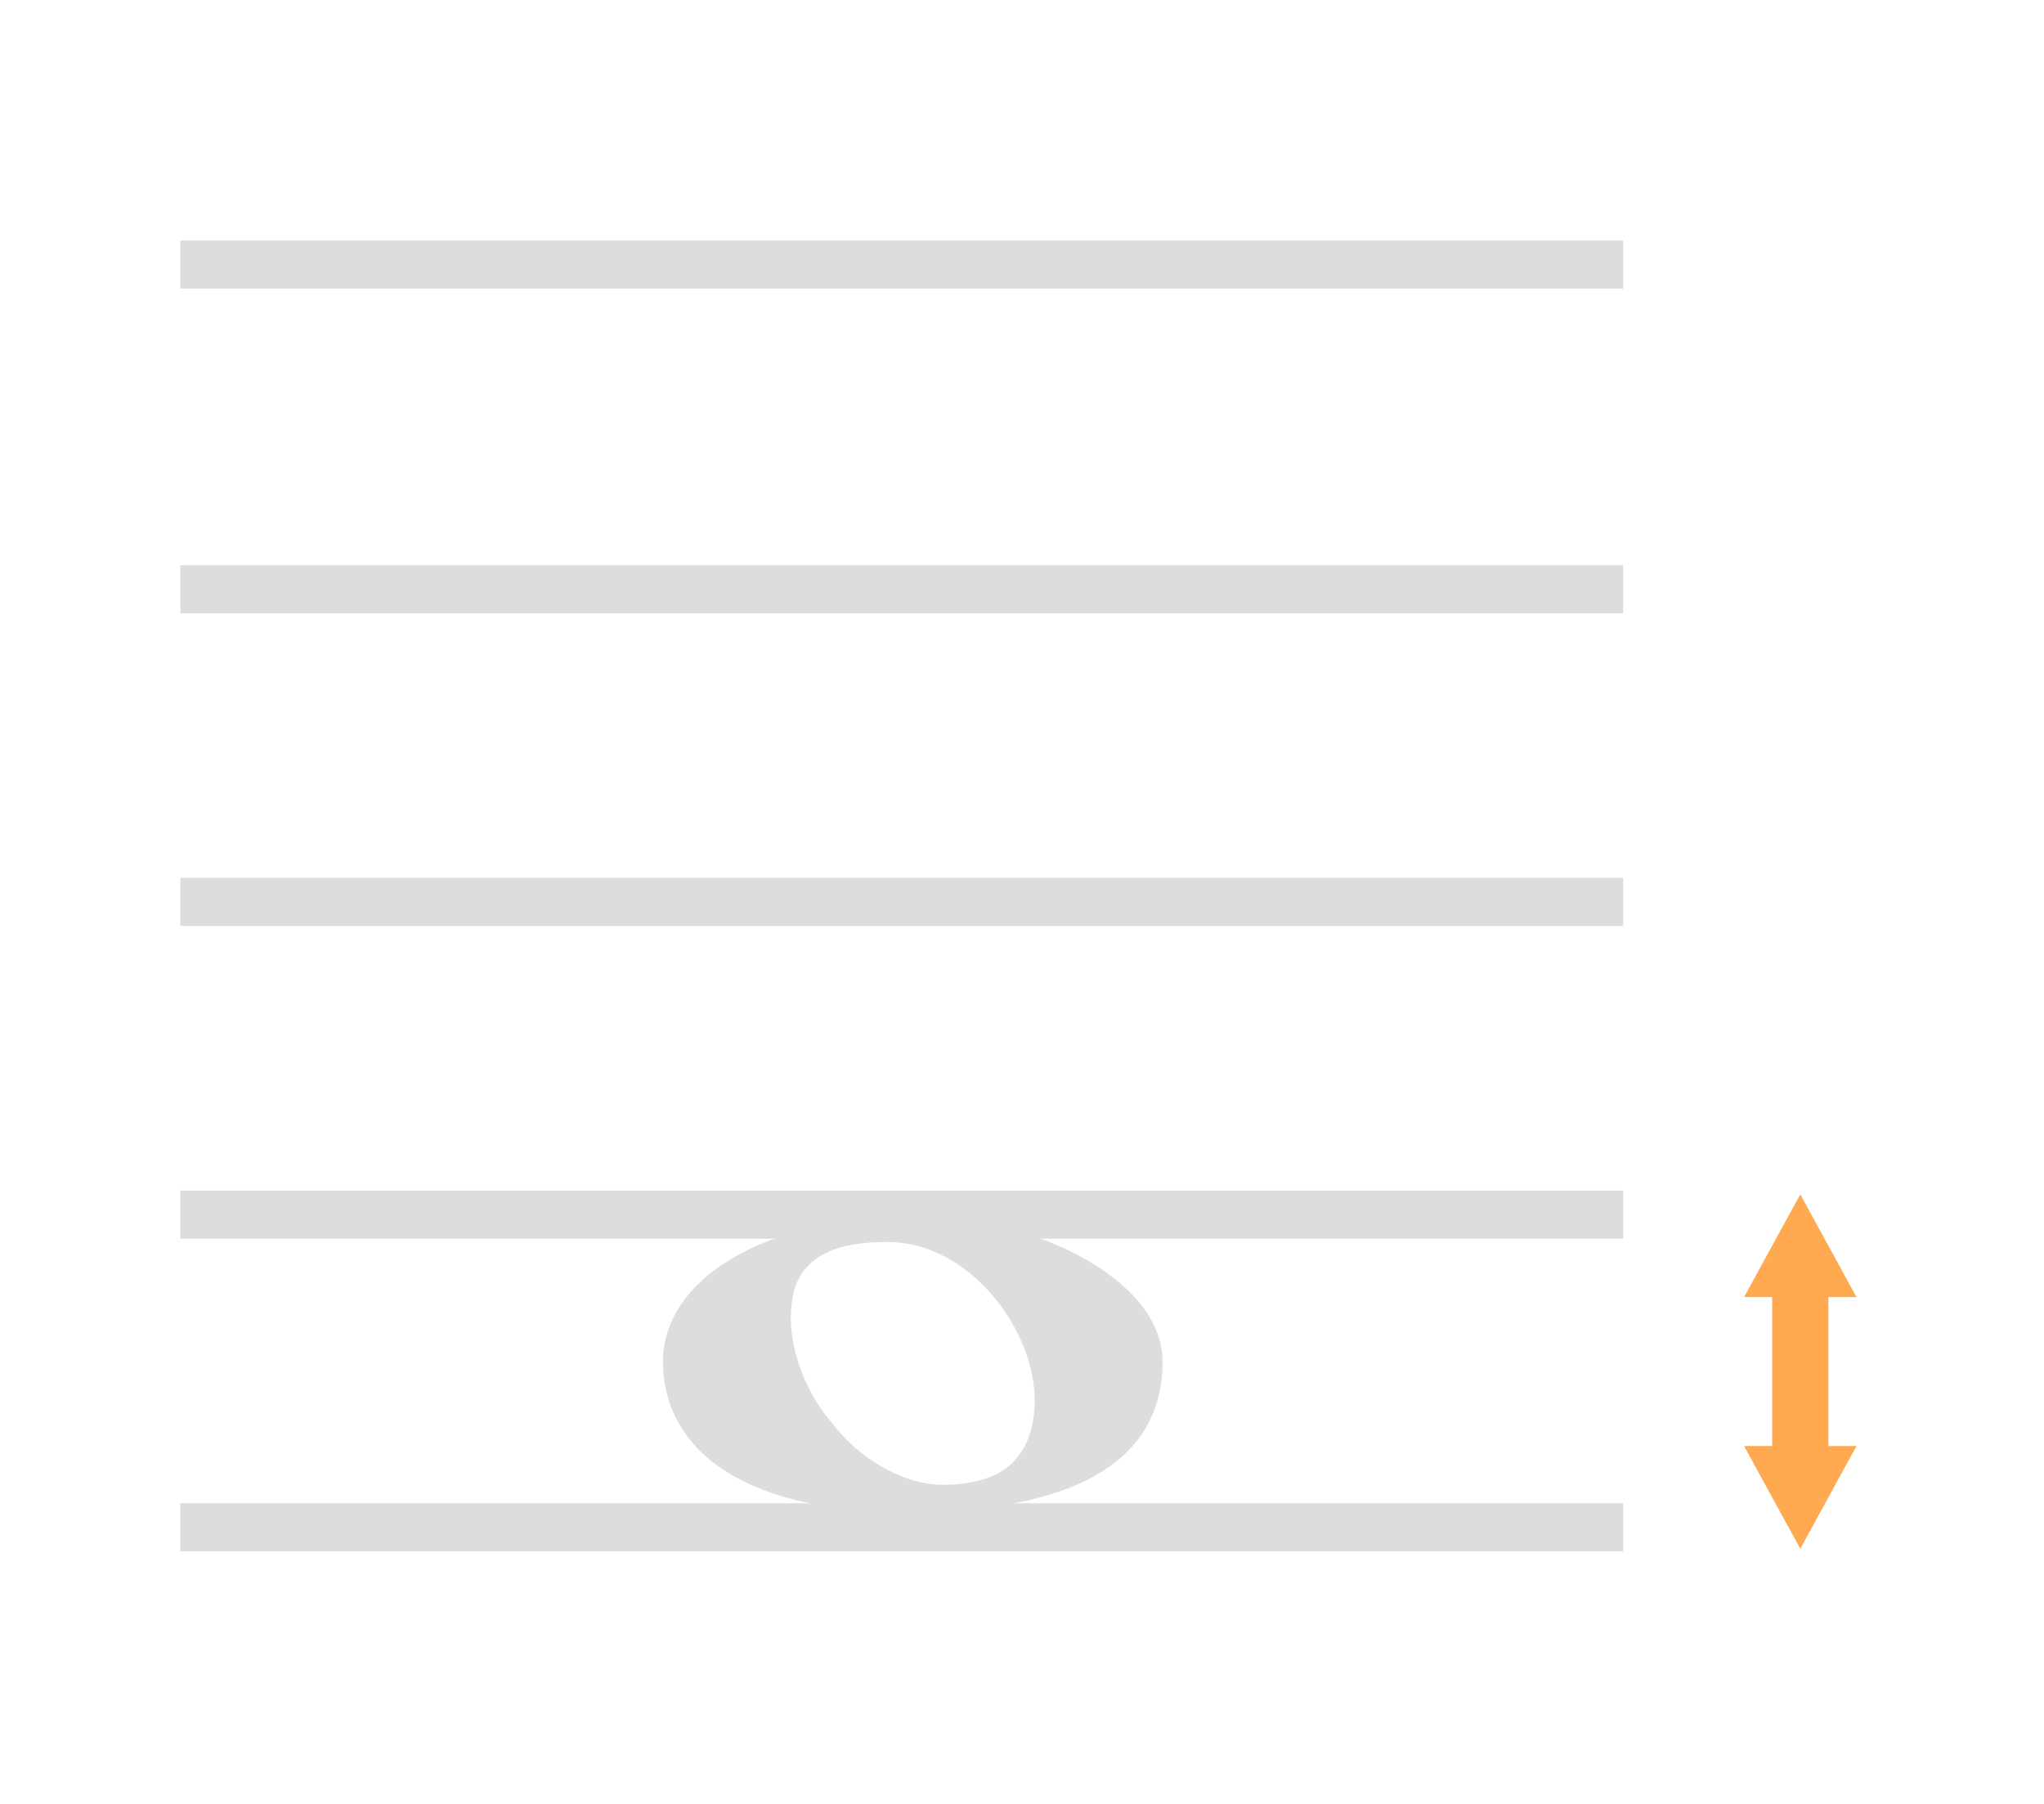
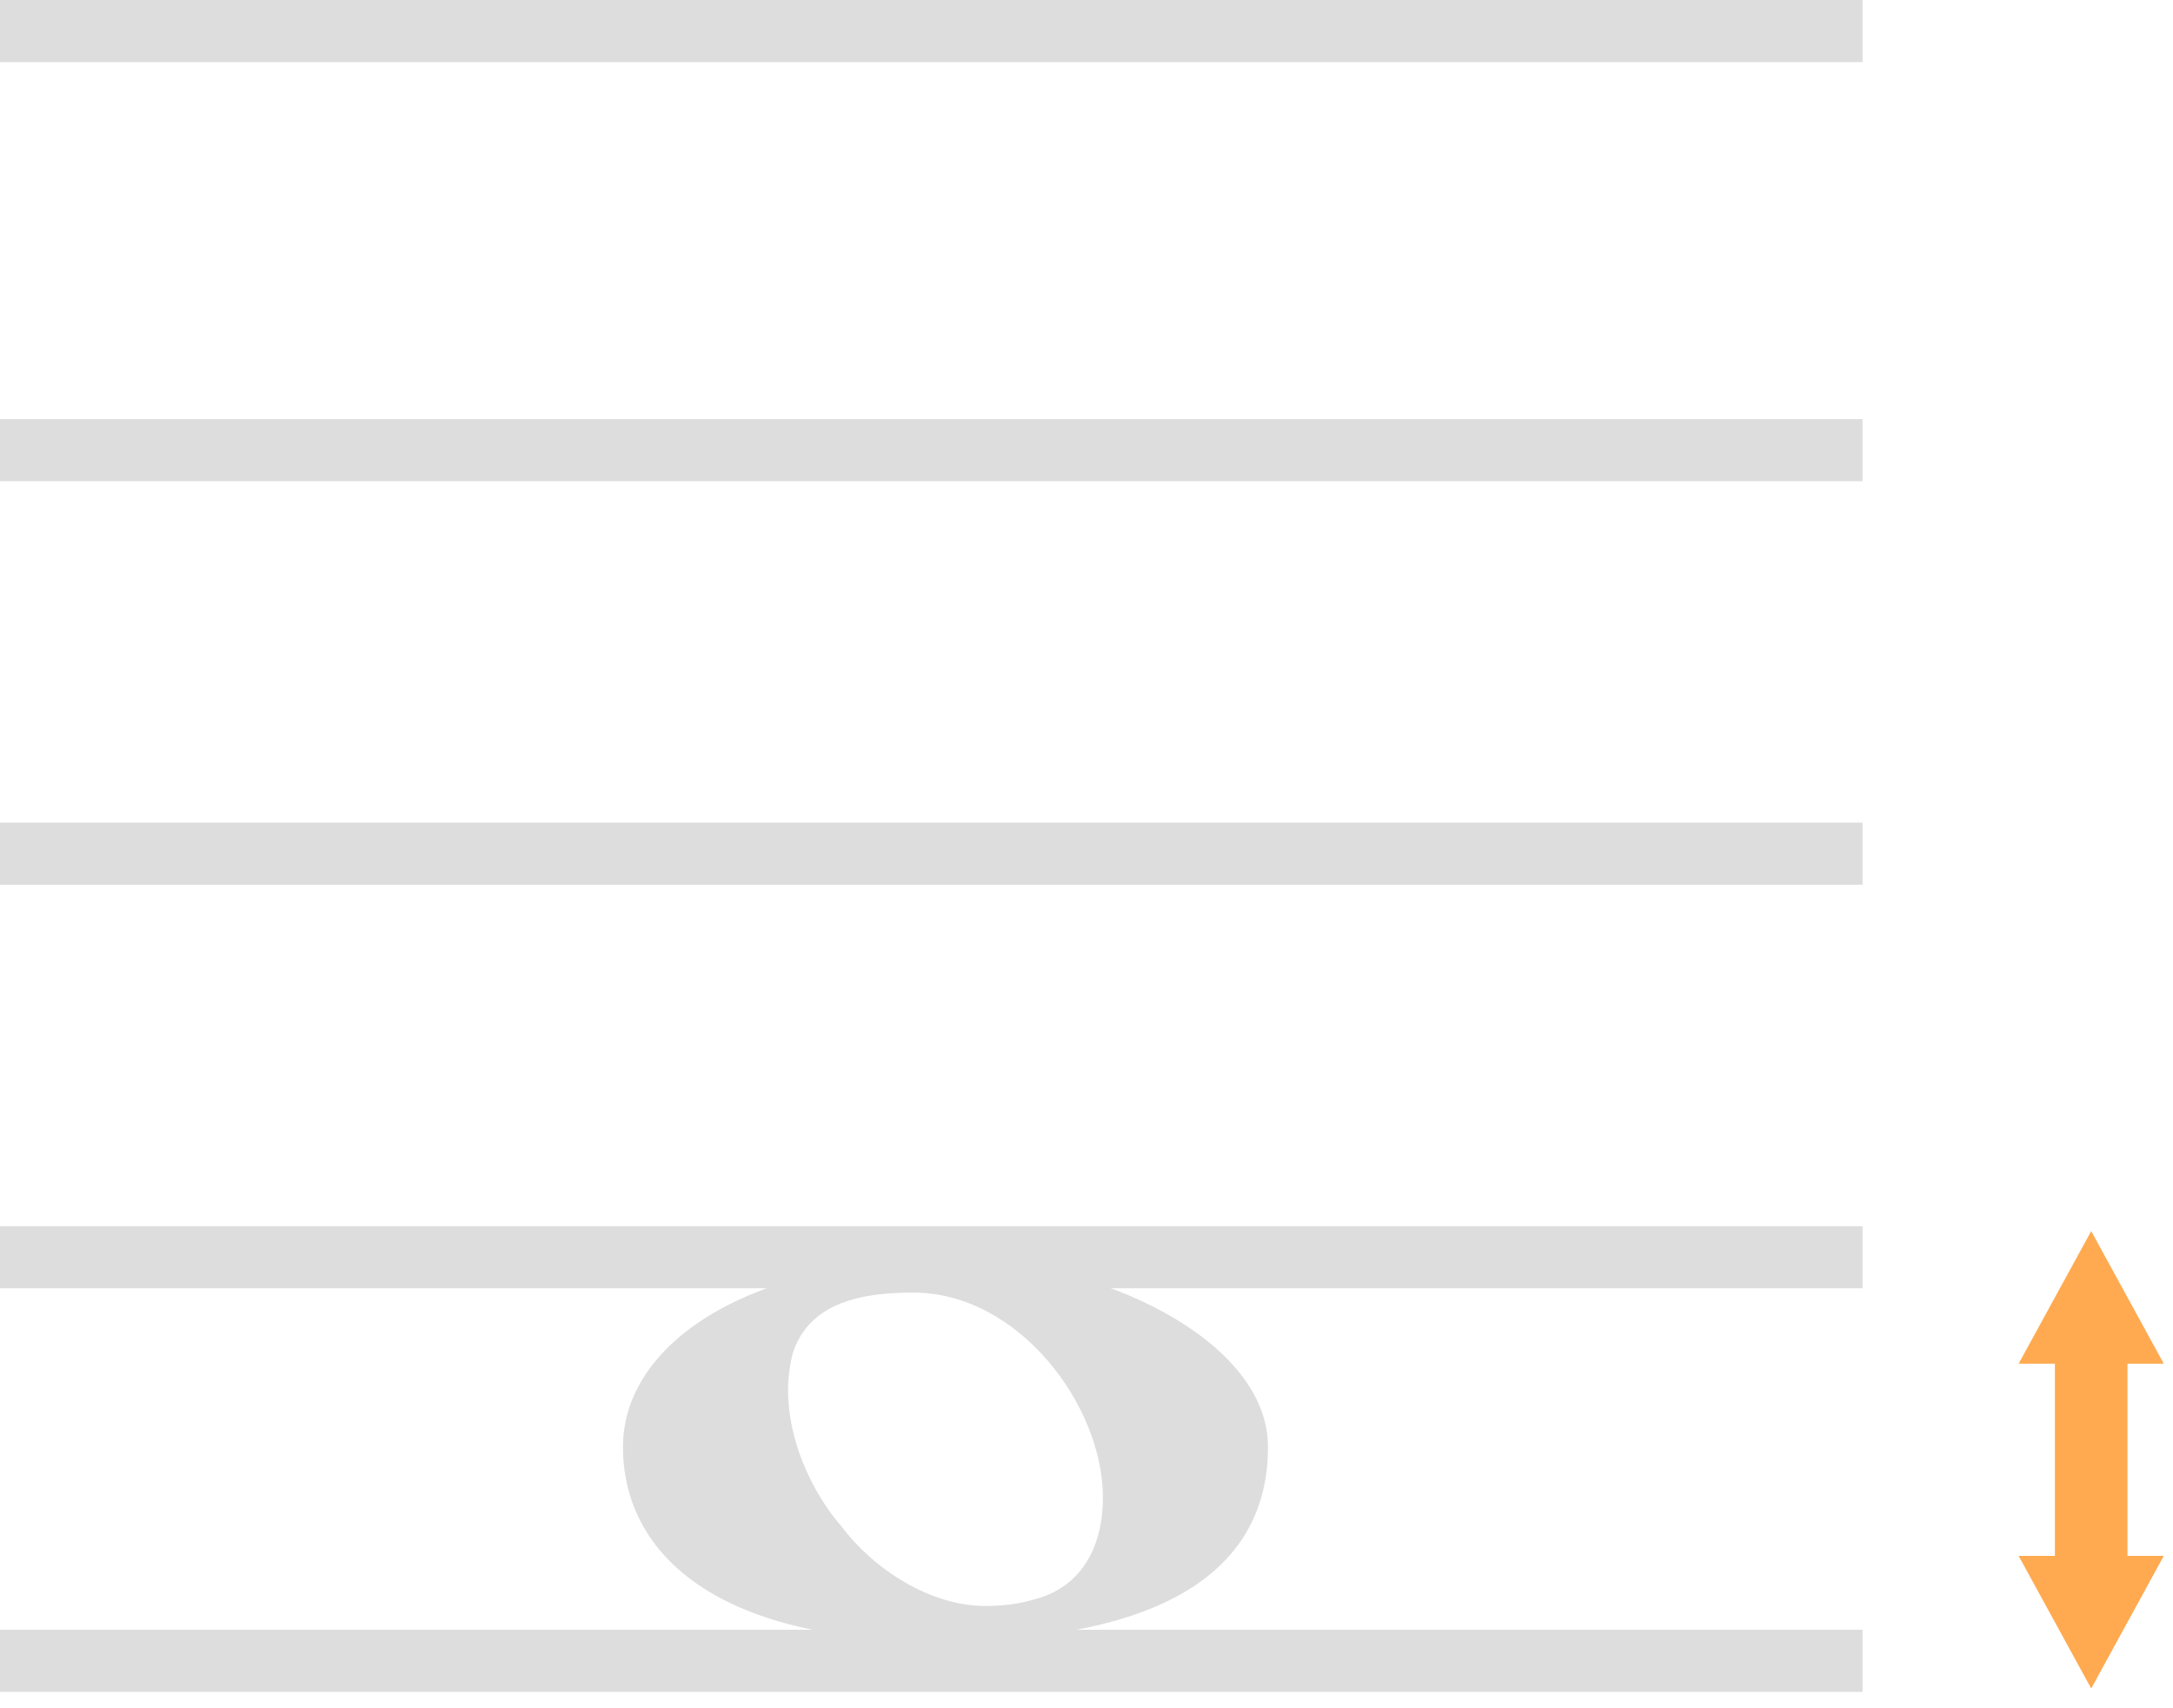
- <svg xmlns="http://www.w3.org/2000/svg" width="170" height="150" version="1.1">
-   <g stroke="#dddddd" stroke-width="4">
+ <svg xmlns="http://www.w3.org/2000/svg" width="140" height="110" version="1.1">
+   <g transform="translate(-15,-20)" stroke="#ddd" stroke-width="4">
    <line x1="15" x2="135" y1="22" y2="22" />
    <line x1="15" x2="135" y1="49" y2="49" />
    <line x1="15" x2="135" y1="75" y2="75" />
    <line x1="15" x2="135" y1="101" y2="101" />
    <line x1="15" x2="135" y1="127" y2="127" />
  </g>
-   <path d="m149.73 99.314 4.676 8.544h-2.338v12.382h2.338l-4.676 8.544-4.676-8.544h2.338v-12.382h-2.338z" fill="#ffaa50" stroke-width="0" />
-   <g transform="matrix(2.4619 0 0 2.4619 18.208 -2.2881)" fill="#dddddd">
+   <path d="m134.73 79.314 4.676 8.544h-2.338v12.382h2.338l-4.676 8.544-4.676-8.544h2.338v-12.382h-2.338z" fill="#ffaa50" stroke-width="0" />
+   <g transform="matrix(2.4619 0 0 2.4619 3.208 -22.288)" fill="#ddd">
    <path d="m23.64 42c-5.32 0-8.64 2.2-8.64 4.92 0 2.68 2.28 5.08 8.24 5.08 6.56 0 8.64-2.28 8.64-5.08 0-2.84-4.52-4.92-8.24-4.92zm-4.2 2.48c0.44-1.4 1.92-1.6 3.16-1.6 2.76 0 4.96 2.96 4.96 5.36 0 1.24-0.52 2.36-1.84 2.68-0.4 0.12-0.84 0.16-1.24 0.16-1.44 0-2.92-0.96-3.76-2.08-0.8-0.92-1.4-2.28-1.4-3.56 0-0.32 0.04-0.64 0.12-0.96z" />
  </g>
</svg>
